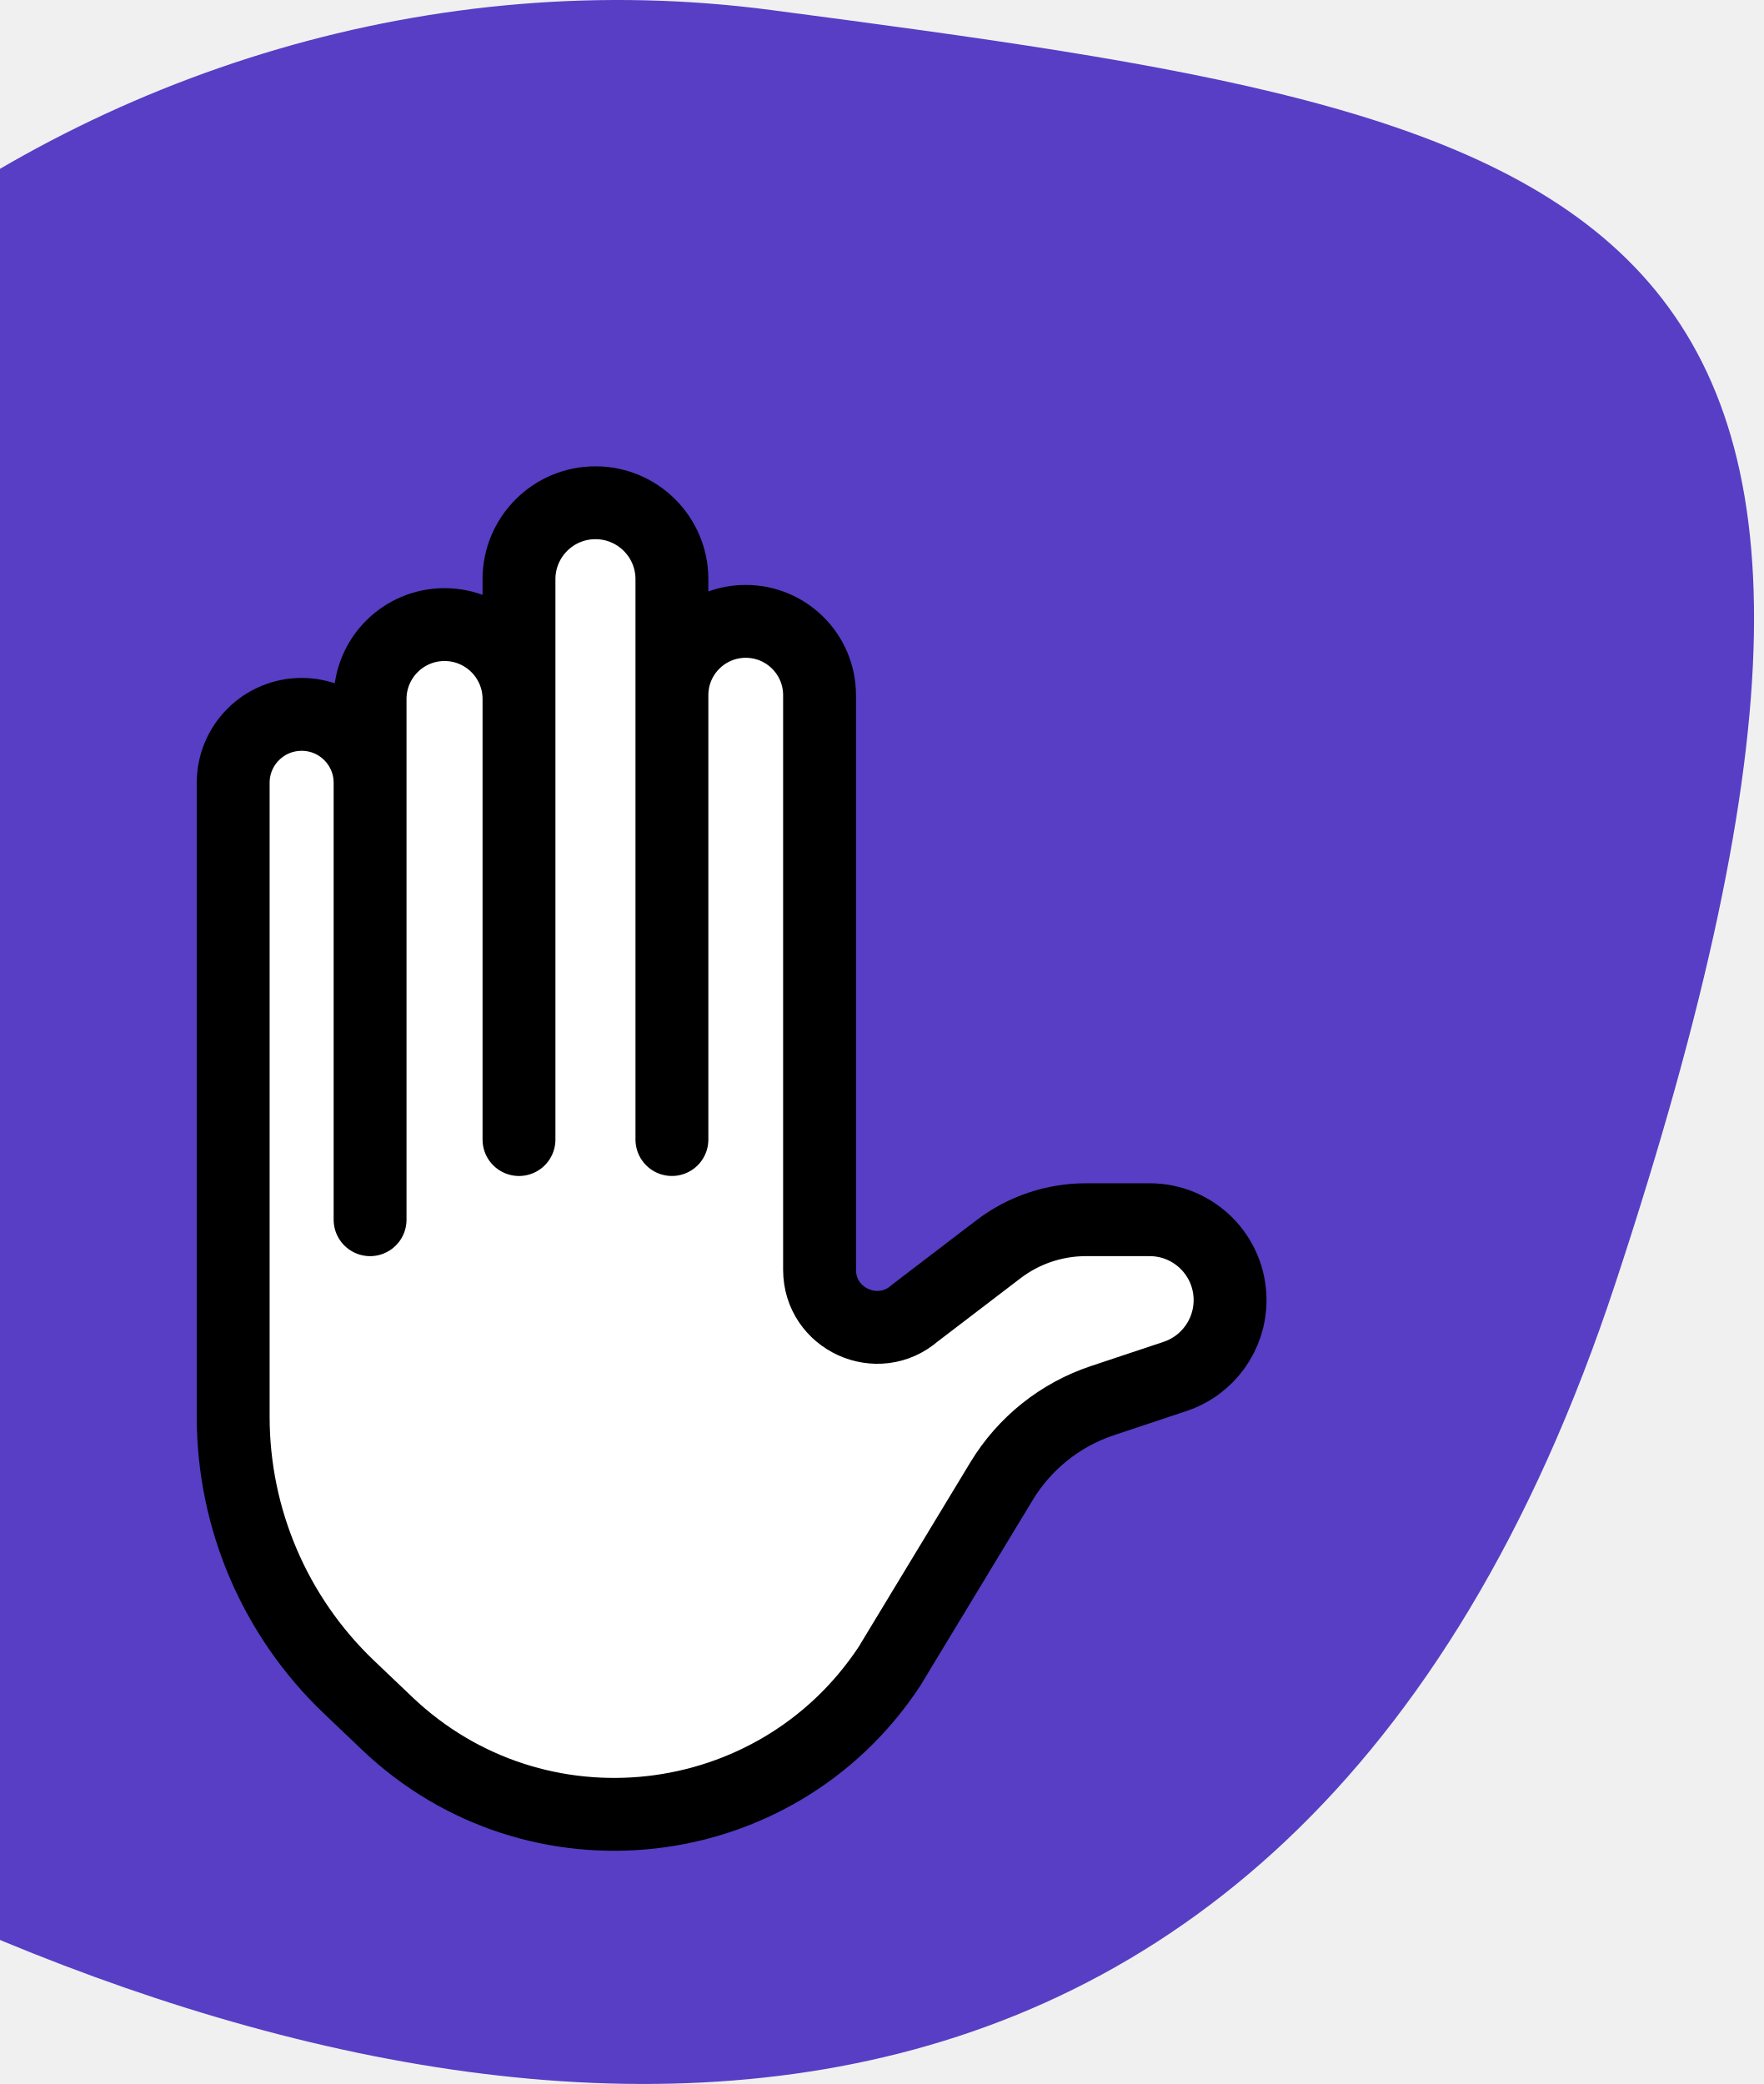
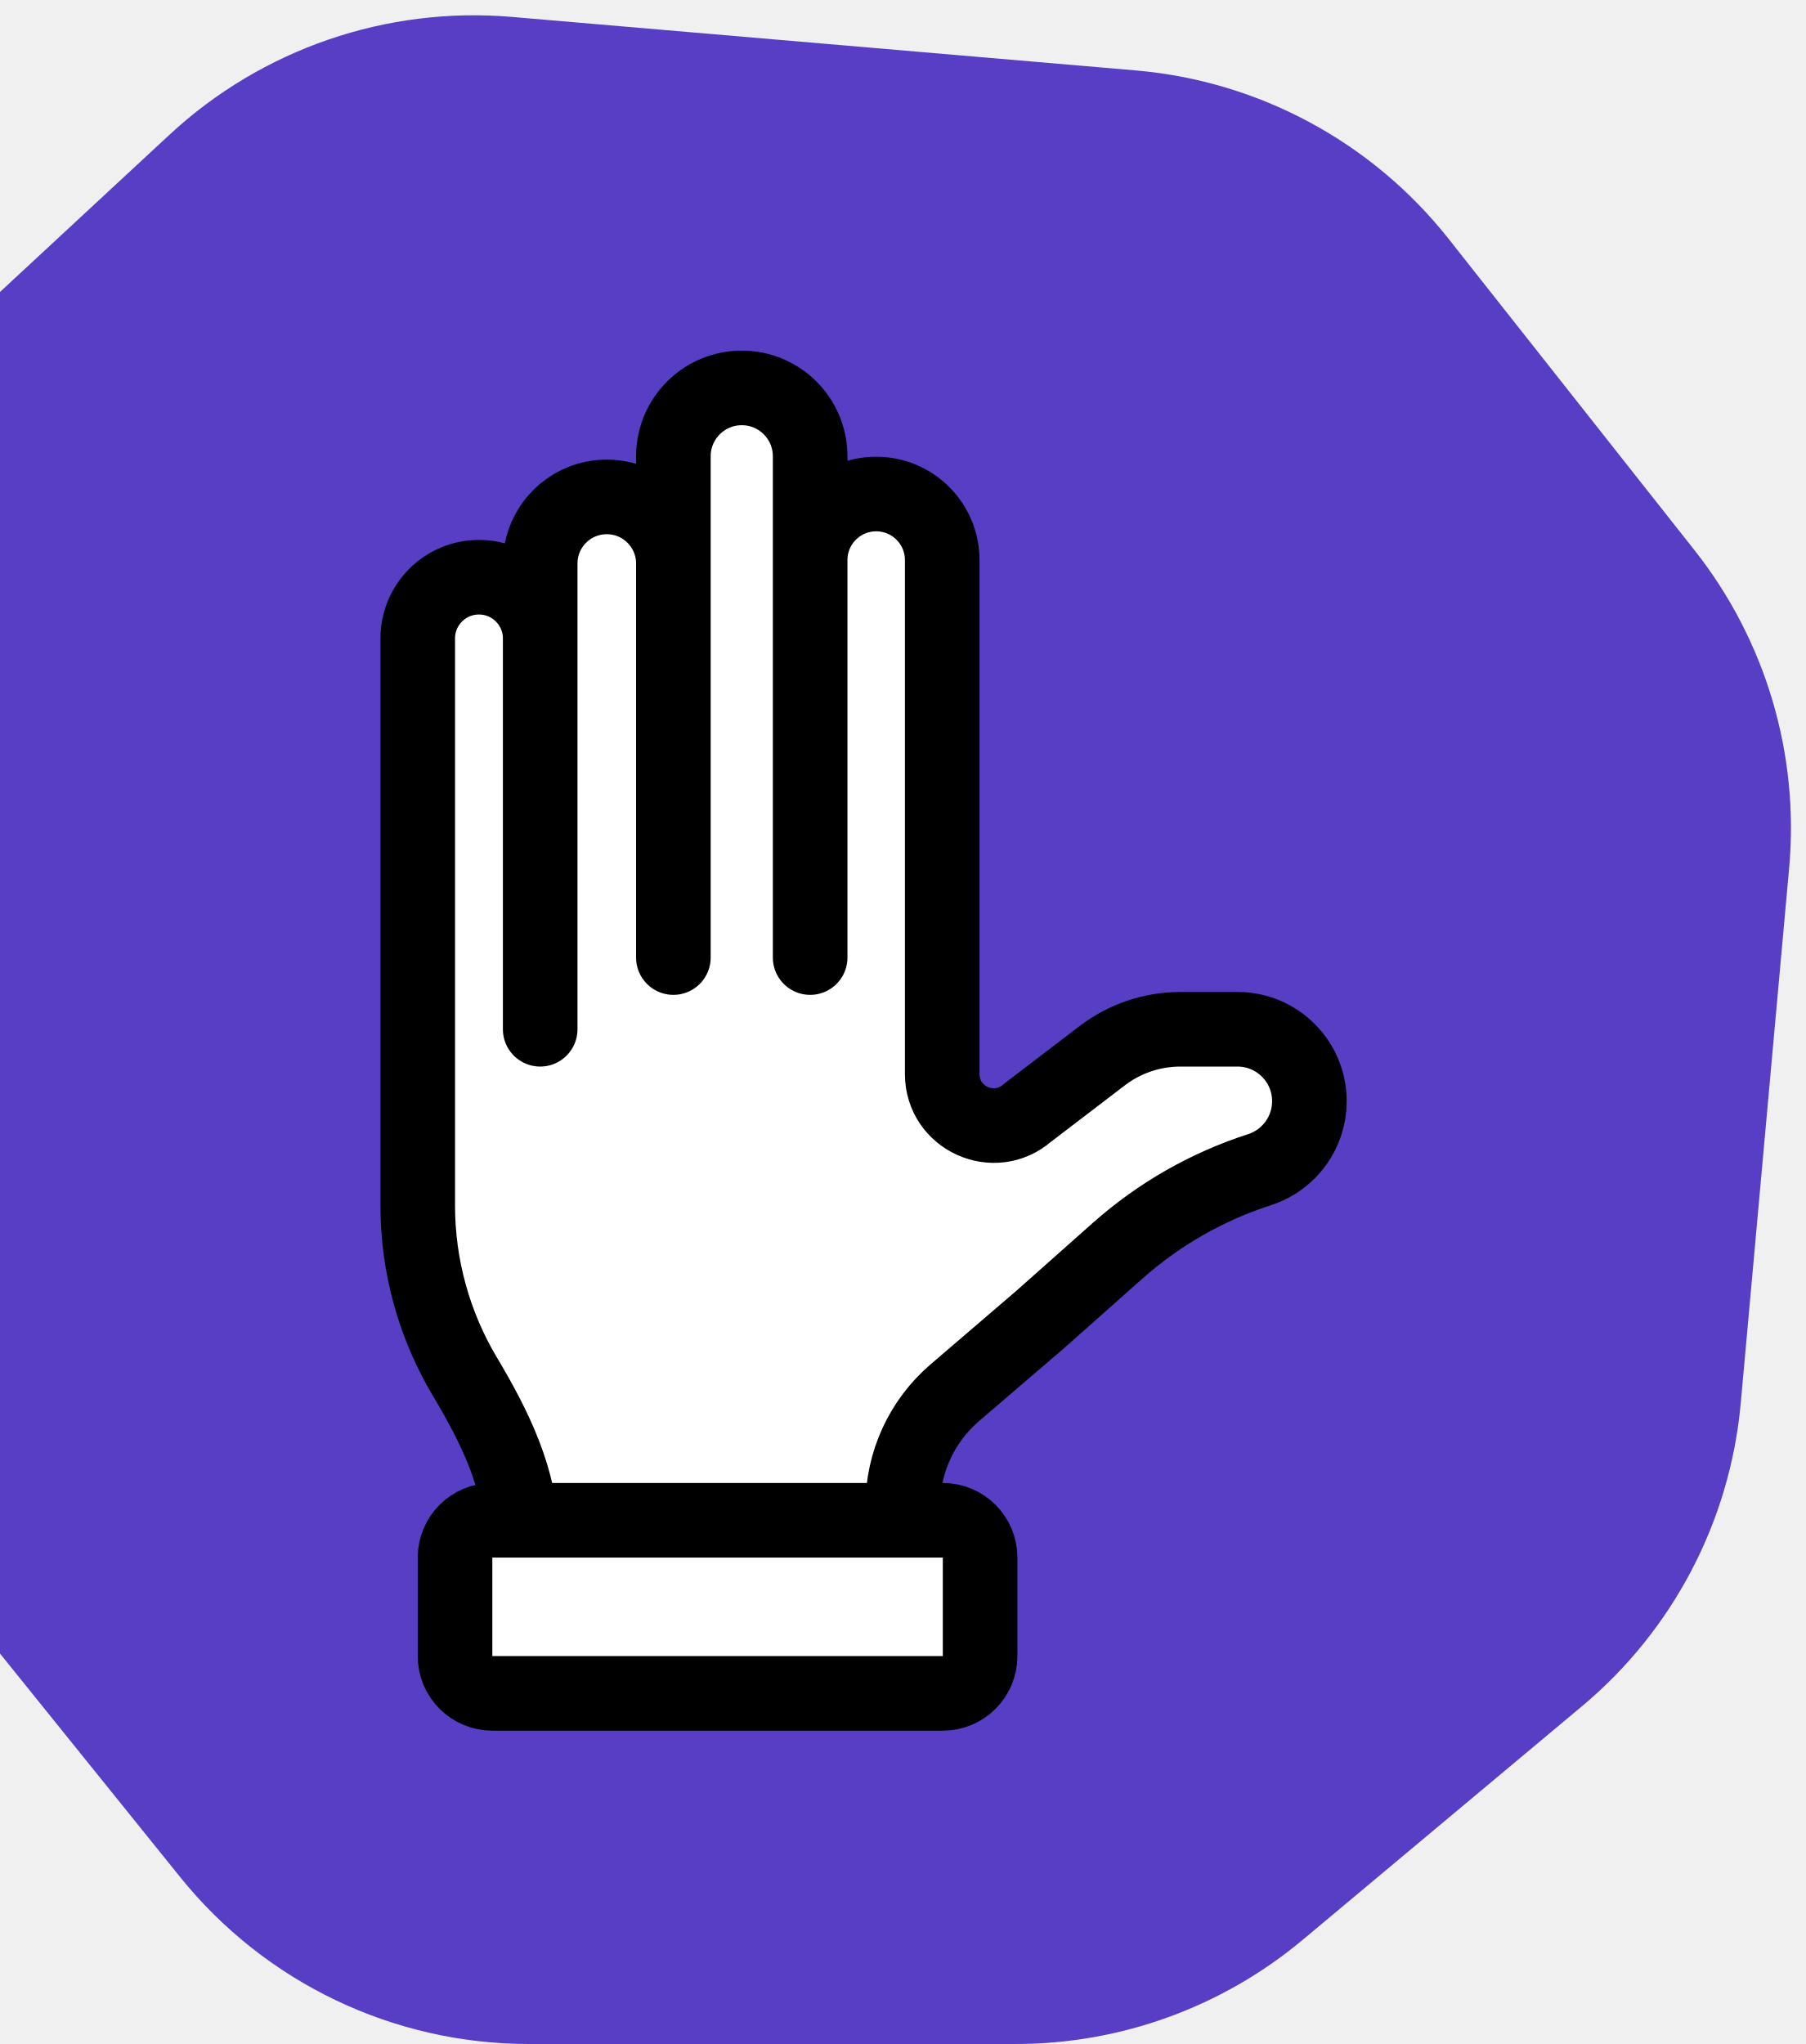
- <svg xmlns="http://www.w3.org/2000/svg" width="121" height="143" viewBox="0 0 121 143" fill="none">
-   <path d="M110.829 88.088C135.793 12.437 110.02 8.208 52.903 0.687C6.695 -5.397 -39 29.667 -39 76.274C-39 97.961 -29.178 119.129 -9.719 128.703C31.756 149.109 88.17 156.755 110.829 88.088Z" fill="#573EC5" />
-   <path d="M23.95 115.768L26.559 118.254C36.749 127.964 53.238 126.105 61.011 114.371L68.72 101.635C70.296 99.031 72.746 97.073 75.633 96.111L80.627 94.447C82.88 93.696 84.4 91.587 84.4 89.212C84.4 86.165 81.929 83.694 78.882 83.694H74.507C72.337 83.694 70.227 84.408 68.502 85.726L62.776 90.1C60.223 92.329 56.233 90.515 56.233 87.126V47.702C56.233 44.905 53.965 42.637 51.168 42.637C48.371 42.637 46.103 44.905 46.103 47.702V39.744C46.103 36.846 43.754 34.497 40.856 34.498C37.959 34.498 35.61 36.847 35.61 39.744V47.967C35.61 45.145 33.323 42.858 30.502 42.858C27.68 42.858 25.393 45.145 25.393 47.967V53.715C25.393 51.121 23.29 49.019 20.697 49.019C18.103 49.019 16 51.121 16 53.715V97.211C16 104.224 18.873 110.931 23.95 115.768Z" fill="white" />
-   <path d="M25.393 53.715V83.694M25.393 53.715V47.967C25.393 45.145 27.68 42.858 30.502 42.858C33.323 42.858 35.61 45.145 35.61 47.967M25.393 53.715C25.393 51.121 23.29 49.019 20.697 49.019C18.103 49.019 16 51.121 16 53.715V97.211C16 104.224 18.873 110.931 23.95 115.768L26.559 118.254C36.749 127.964 53.238 126.105 61.011 114.371L68.72 101.635C70.296 99.031 72.746 97.073 75.633 96.111L80.627 94.447C82.88 93.696 84.4 91.587 84.4 89.212C84.4 86.165 81.929 83.694 78.882 83.694H74.507C72.337 83.694 70.227 84.408 68.502 85.726L62.776 90.1C60.223 92.329 56.233 90.515 56.233 87.126V47.702C56.233 44.905 53.965 42.637 51.168 42.637C48.371 42.637 46.103 44.905 46.103 47.702M35.61 47.967V78.194M35.61 47.967V39.744C35.61 36.847 37.959 34.498 40.856 34.498C43.754 34.497 46.103 36.846 46.103 39.744V47.702M46.103 47.702V78.193" stroke="black" stroke-width="5" stroke-linecap="round" stroke-linejoin="round" />
+ <svg xmlns="http://www.w3.org/2000/svg" width="121" height="137" viewBox="0 0 121 137" fill="none">
+   <path d="M76.125 4.72L34.326 1.135C25.9 0.412 17.56 3.28 11.36 9.031L-8.126 27.107C-14.979 33.465 -18.477 42.654 -17.587 51.959L-14.421 85.044C-13.861 90.889 -11.599 96.442 -7.913 101.014L12.089 125.828C17.784 132.893 26.371 137 35.446 137H68.079C75.116 137 81.93 134.526 87.327 130.011L106.05 114.351C112.142 109.255 115.965 101.952 116.68 94.041L119.923 58.184C120.614 50.537 118.347 42.915 113.588 36.889L97.104 16.017C91.97 9.517 84.377 5.428 76.125 4.72Z" fill="#573EC5" />
+   <path d="M28 42.792V80.799C28 84.879 29.113 88.84 31.167 92.28C33.156 95.611 34.947 99.209 34.947 103.089L60.511 106.374V100.937C60.511 98.018 61.786 95.245 64.001 93.346L69.706 88.454L74.924 83.822C77.693 81.365 80.944 79.512 84.47 78.383C86.439 77.726 87.767 75.884 87.767 73.809C87.767 71.146 85.608 68.987 82.945 68.987H79.123C77.226 68.987 75.382 69.611 73.875 70.763L68.873 74.585C66.641 76.532 63.155 74.948 63.155 71.986V37.538C63.155 35.094 61.174 33.112 58.729 33.112C56.285 33.112 54.303 35.094 54.303 37.538V30.584C54.303 28.052 52.251 26 49.719 26C47.187 26 45.135 28.053 45.135 30.584V37.769C45.135 35.304 43.136 33.306 40.671 33.306C38.206 33.305 36.208 35.304 36.208 37.769V42.792C36.208 40.526 34.37 38.688 32.104 38.688C29.837 38.688 28 40.526 28 42.792Z" fill="white" />
+   <path d="M36.208 42.792V68.987M36.208 42.792V37.769C36.208 35.304 38.206 33.305 40.671 33.306C43.136 33.306 45.135 35.304 45.135 37.769M36.208 42.792C36.208 40.526 34.37 38.688 32.104 38.688C29.837 38.688 28 40.526 28 42.792V80.799C28 84.879 29.113 88.84 31.167 92.28C33.156 95.611 34.947 99.209 34.947 103.089V103.089L60.511 106.374V100.937C60.511 98.018 61.786 95.245 64.001 93.346L69.706 88.454L74.924 83.822C77.693 81.365 80.944 79.512 84.47 78.383V78.383C86.439 77.726 87.767 75.884 87.767 73.809C87.767 71.146 85.608 68.987 82.945 68.987H79.123C77.226 68.987 75.382 69.611 73.875 70.763L68.873 74.585C66.641 76.532 63.155 74.948 63.155 71.986V37.538C63.155 35.094 61.174 33.112 58.729 33.112C56.285 33.112 54.303 35.094 54.303 37.538M45.135 37.769V64.181M45.135 37.769V30.584C45.135 28.053 47.187 26 49.719 26C52.251 26 54.303 28.052 54.303 30.584V37.538M54.303 37.538V64.181" stroke="black" stroke-width="5" stroke-linecap="round" stroke-linejoin="round" />
+   <rect x="30.5" y="101.897" width="35.194" height="11.602" rx="2.5" fill="white" stroke="black" stroke-width="5" stroke-linecap="round" stroke-linejoin="round" />
</svg>
